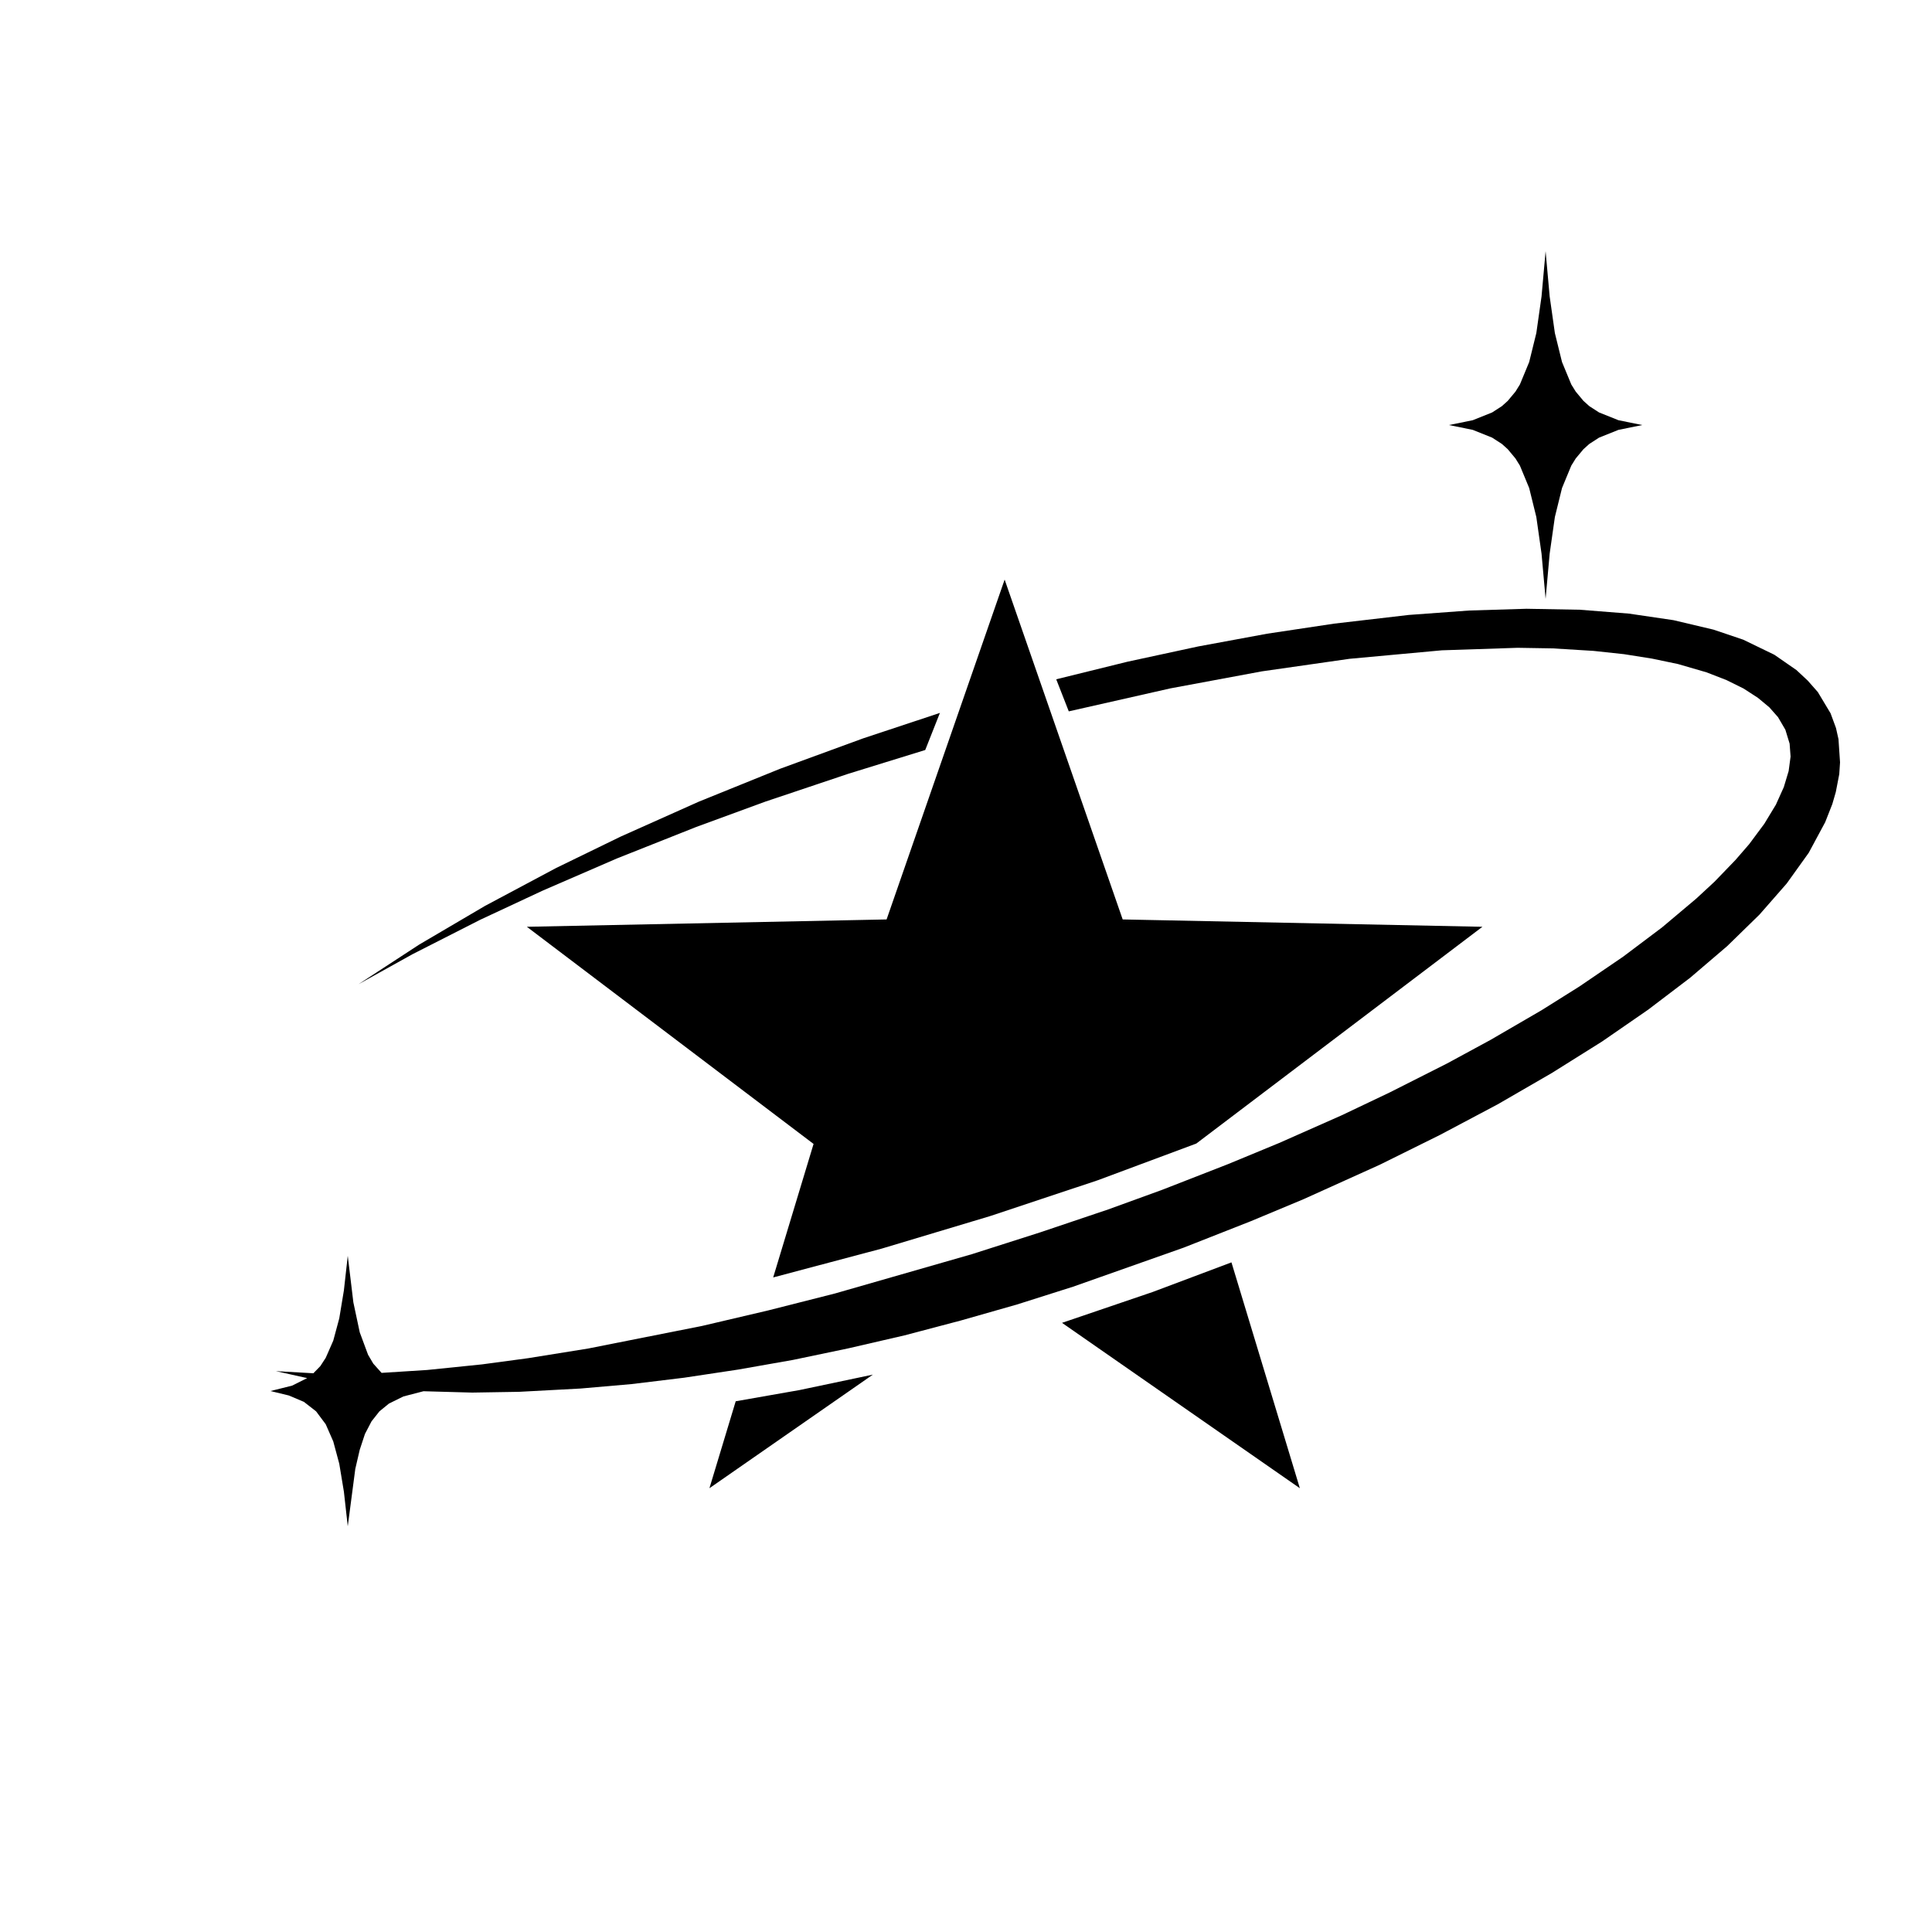
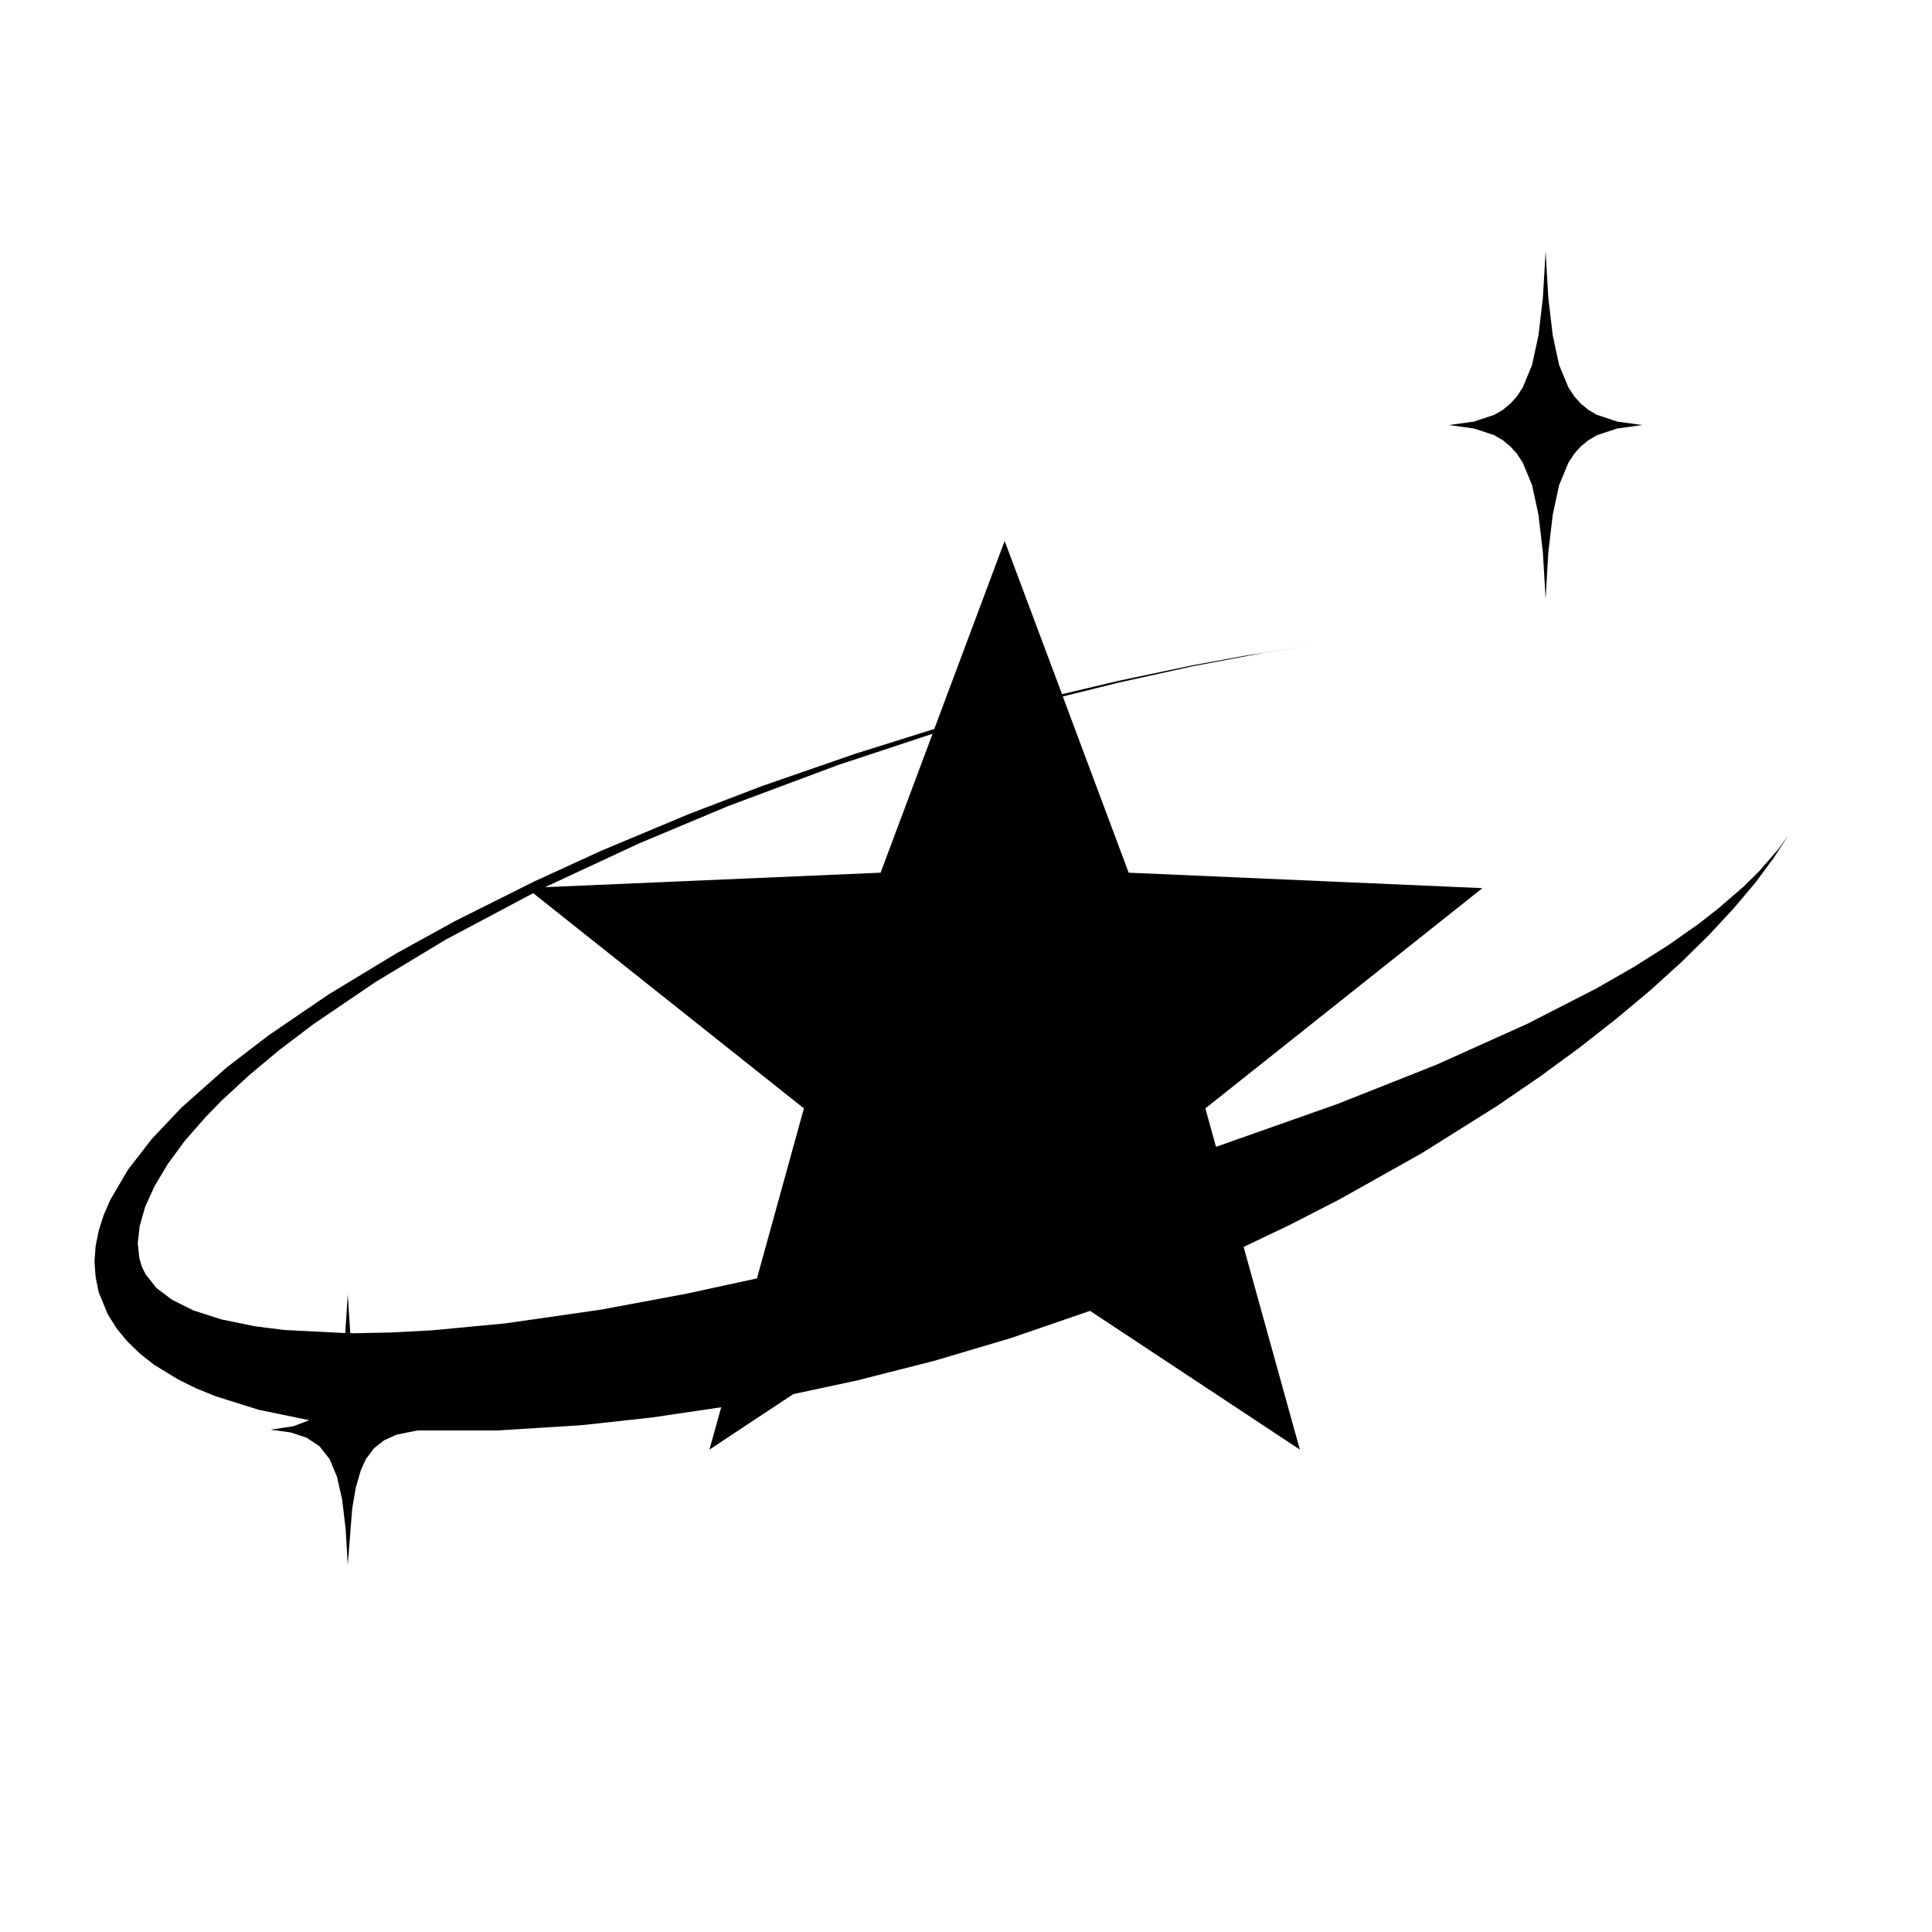
<svg xmlns="http://www.w3.org/2000/svg" viewBox="0 0 100 100">
-   <path d="M14 72L15.12 71.72L15.9 71.33L14.28 70.97L16.22 71.08L16.58 70.71L16.86 70.28L17.25 69.39L17.56 68.24L17.8 66.79L18 65L18.29 67.41L18.62 68.96L19.05 70.12L19.32 70.58L19.75 71.06L22.11 70.91L24.95 70.62L27.33 70.3L30.44 69.8L36.34 68.63L39.75 67.83L43.22 66.95L50.29 64.92L53.83 63.79L57.36 62.6L60.14 61.59L63.55 60.26L66.21 59.16L69.44 57.73L71.92 56.55L74.89 55.05L77.14 53.83L79.79 52.29L81.75 51.06L84.01 49.52L86.03 48L87.8 46.51L88.74 45.64L89.83 44.51L90.54 43.69L91.32 42.64L91.92 41.65L92.33 40.74L92.58 39.91L92.68 39.16L92.63 38.49L92.41 37.77L92.03 37.12L91.58 36.61L90.99 36.12L90.25 35.64L89.36 35.2L88.33 34.8L86.85 34.37L85.51 34.09L84.06 33.86L82.48 33.69L80.36 33.56L78.55 33.53L74.63 33.66L69.85 34.1L65.31 34.75L60.58 35.63L55.32 36.82L54.67 35.16L58.36 34.25L62.02 33.46L65.59 32.8L69.05 32.28L72.91 31.83L76.05 31.6L79.01 31.51L81.77 31.56L84.31 31.76L86.62 32.1L88.69 32.59L90.23 33.11L91.84 33.89L92.98 34.68L93.57 35.23L94.09 35.82L94.75 36.92L95.03 37.68L95.16 38.26L95.24 39.46L95.2 40.07L95.02 41L94.84 41.62L94.47 42.56L93.62 44.14L92.48 45.73L91.07 47.34L89.4 48.97L87.48 50.61L85.31 52.26L82.92 53.91L80.32 55.54L77.52 57.16L74.54 58.74L71.41 60.29L67.47 62.07L64.74 63.21L61.26 64.58L55.54 66.6L52.64 67.52L49.73 68.35L46.81 69.12L43.91 69.79L41.04 70.39L38.2 70.89L35.41 71.31L32.69 71.64L30.05 71.87L26.87 72.04L24.44 72.08L21.92 72.01L20.88 72.28L20.13 72.65L19.64 73.05L19.23 73.57L18.89 74.22L18.62 75.04L18.39 76.03L18 79L17.8 77.21L17.56 75.76L17.25 74.61L16.86 73.72L16.36 73.05L15.73 72.56L14.95 72.23ZM18.56 50.94L21.7 48.89L25.12 46.88L28.8 44.92L32.13 43.3L36.18 41.49L40.38 39.79L44.67 38.22L48.65 36.9L47.89 38.82L43.91 40.05L39.62 41.49L36.02 42.81L31.94 44.43L28.04 46.12L24.85 47.61L21.35 49.39ZM27.27 47.97L45.89 47.59L52 30L58.11 47.59L76.73 47.97L61.92 59.19L56.82 61.09L51.23 62.95L45.63 64.63L40.02 66.12L42.11 59.21ZM36.72 77.03L38.08 72.53L41.38 71.95L45.18 71.15ZM54.97 68.47L59.67 66.87L63.74 65.34L67.28 77.03ZM75 22L76.23 21.75L77.23 21.35L77.74 21.02L78.04 20.75L78.44 20.27L78.67 19.9L79.15 18.74L79.52 17.24L79.79 15.34L80 13L80.21 15.34L80.48 17.24L80.85 18.74L81.33 19.9L81.56 20.27L81.96 20.75L82.26 21.02L82.77 21.35L83.77 21.75L85 22L83.77 22.25L82.77 22.65L82.26 22.98L81.96 23.25L81.56 23.73L81.33 24.1L80.85 25.26L80.48 26.76L80.21 28.66L80 31L79.79 28.66L79.52 26.76L79.15 25.26L78.67 24.1L78.44 23.73L78.04 23.25L77.74 22.98L77.23 22.65L76.23 22.25Z" fill="currentColor" />
+   <path d="M4.89 65.3L4.95 64.5L5.11 63.7L5.36 62.91L5.7 62.12L6.62 60.55L7.85 58.96L9.38 57.34L11.71 55.27L13.9 53.59L17.01 51.47L20.51 49.35L23.56 47.67L27.66 45.62L31.13 44.03L35.67 42.13L39.43 40.69L44.25 39.02L48.36 37.73L52 28L54.97 35.93L57.89 35.24L61.7 34.44L64.5 33.93L68.13 33.36L65.42 33.79L61.71 34.49L57.91 35.33L55.01 36.05L58.42 45.17L76.73 45.97L62.39 57.37L62.94 59.36L69.23 57.14L74.35 55.11L79.06 52.99L82.61 51.17L84.55 50.06L86.34 48.93L87.96 47.79L88.94 47.02L90.26 45.88L91.04 45.11L92.04 43.96L92.59 43.2L91.81 44.4L90.87 45.67L89.75 47L88.47 48.38L87.03 49.8L85.43 51.25L83.66 52.73L81.75 54.23L79.7 55.73L77.51 57.23L73.59 59.69L69.35 62.07L66.68 63.44L64.37 64.54L67.28 75.03L56.42 67.85L52.32 69.26L48.34 70.44L44.37 71.45L41.06 72.16L36.72 75.03L37.33 72.84L33.74 73.37L30.08 73.77L25.73 74.04L21.6 74.04L20.52 74.26L19.88 74.55L19.36 74.96L18.94 75.52L18.68 76.09L18.42 76.98L18.23 78.08L18 81L17.89 79.13L17.71 77.62L17.44 76.43L17.06 75.52L16.54 74.86L15.88 74.42L15.04 74.14L14 74L15.19 73.82L16.01 73.51L13.39 72.97L11.16 72.27L10.15 71.86L9.22 71.4L7.96 70.63L7.23 70.05L6.58 69.42L6.03 68.75L5.58 68.03L5.11 66.89L4.95 66.1ZM7.13 64.35L7.21 65.11L7.34 65.56L7.54 65.96L8.09 66.66L8.91 67.28L10.02 67.83L11.45 68.29L13.2 68.65L14.72 68.84L17.87 69L18 67L18.13 69L18.24 69.01L20.22 68.97L22.33 68.86L26.14 68.5L31.09 67.79L35.49 66.97L39.18 66.17L41.61 57.37L27.6 46.23L23.08 48.63L19.45 50.82L16.21 53.02L14.47 54.34L12.9 55.65L11.5 56.94L10.67 57.79L9.58 59.03L8.69 60.24L8 61.39L7.51 62.47L7.23 63.46ZM28.21 45.92L45.58 45.17L48.27 37.98L43.37 39.6L37.67 41.73L33.09 43.65ZM75 22L76.3 21.82L77.35 21.47L77.79 21.21L78.18 20.89L78.52 20.51L78.82 20.05L79.3 18.89L79.63 17.36L79.86 15.41L80 13L80.14 15.41L80.37 17.36L80.7 18.89L81.18 20.05L81.48 20.51L81.82 20.89L82.21 21.21L82.65 21.47L83.7 21.82L85 22L83.7 22.18L82.65 22.53L82.21 22.79L81.82 23.11L81.48 23.49L81.18 23.95L80.7 25.11L80.37 26.64L80.14 28.59L80 31L79.86 28.59L79.63 26.64L79.3 25.11L78.82 23.95L78.52 23.49L78.18 23.11L77.79 22.79L77.35 22.53L76.3 22.18Z" fill="currentColor" />
</svg>
